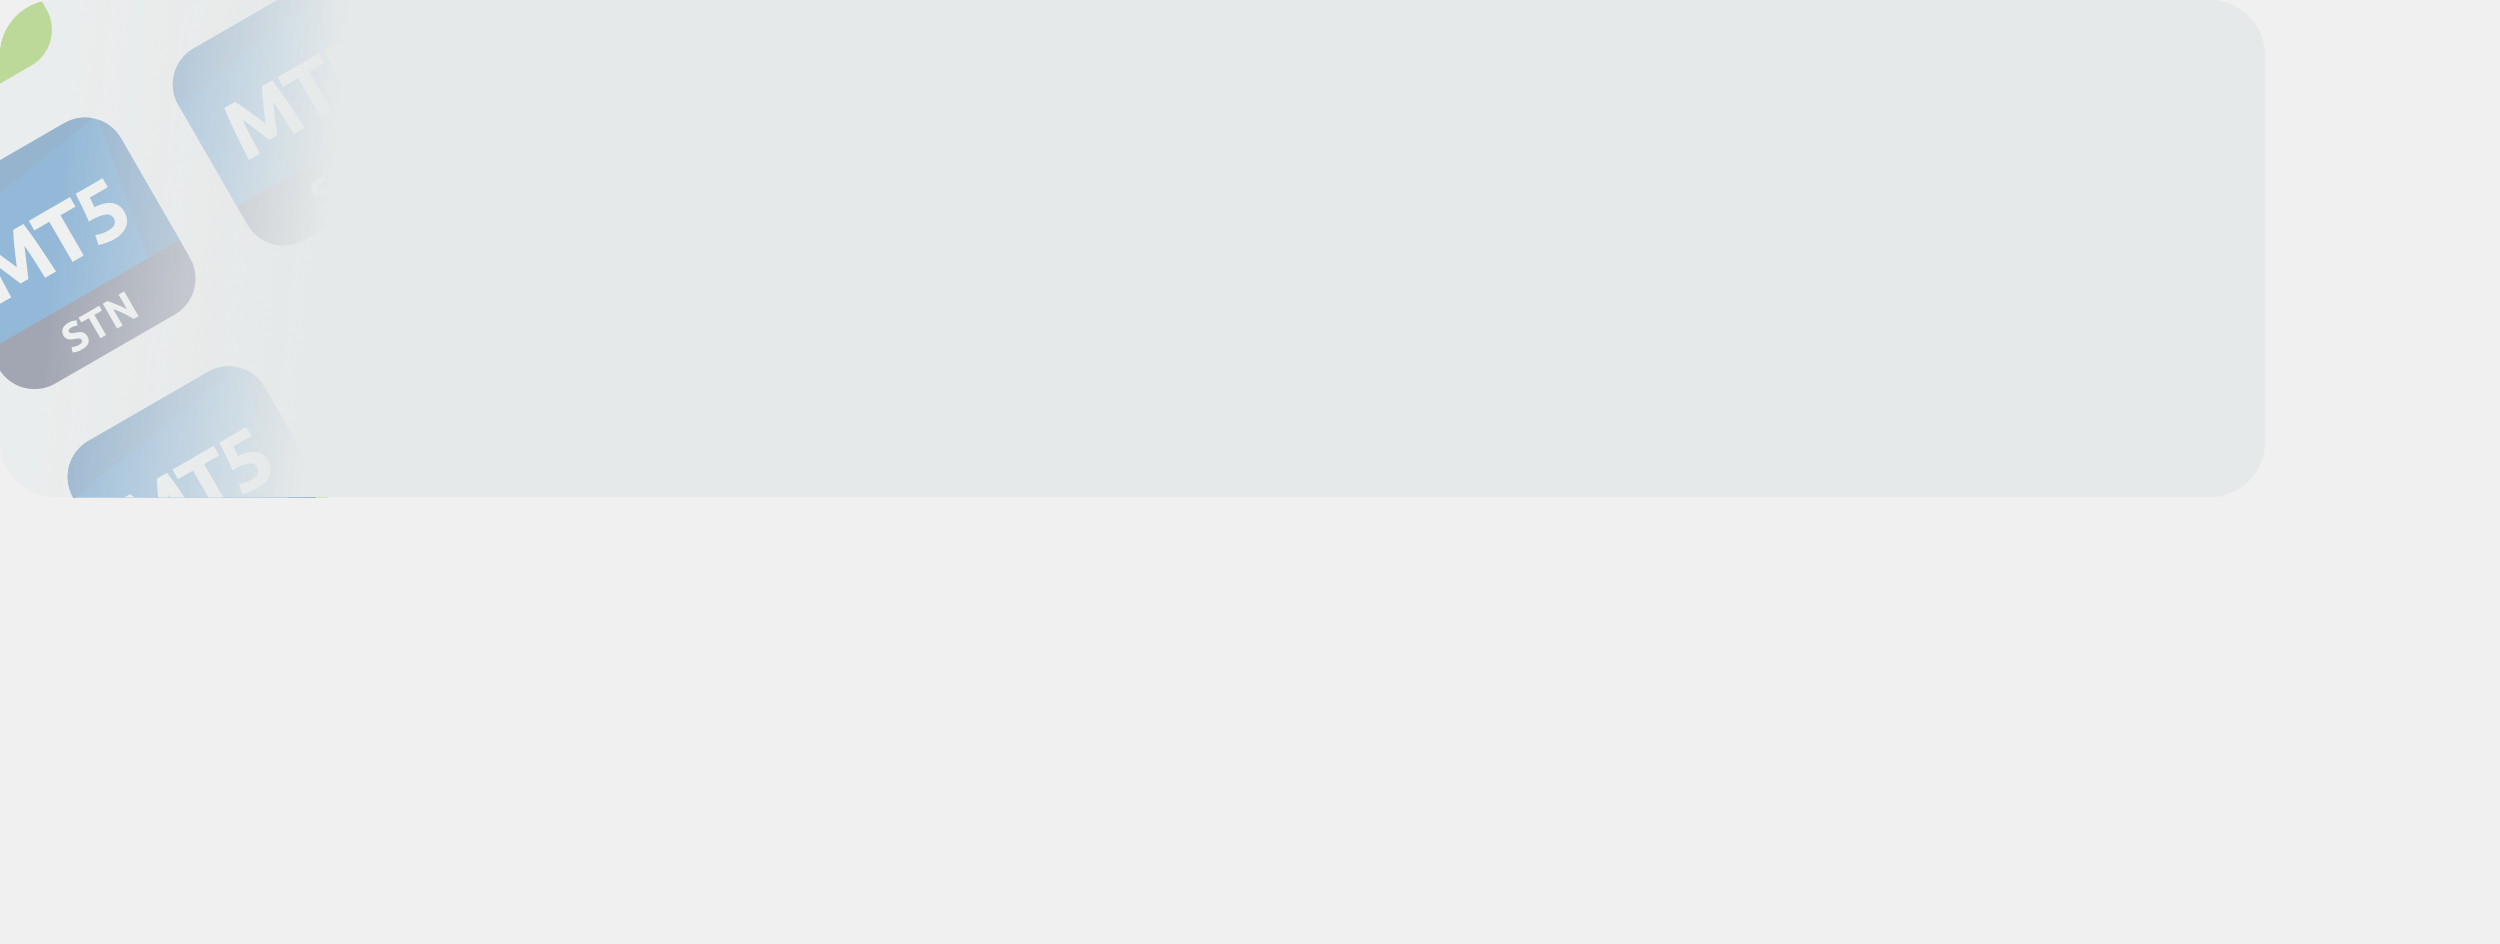
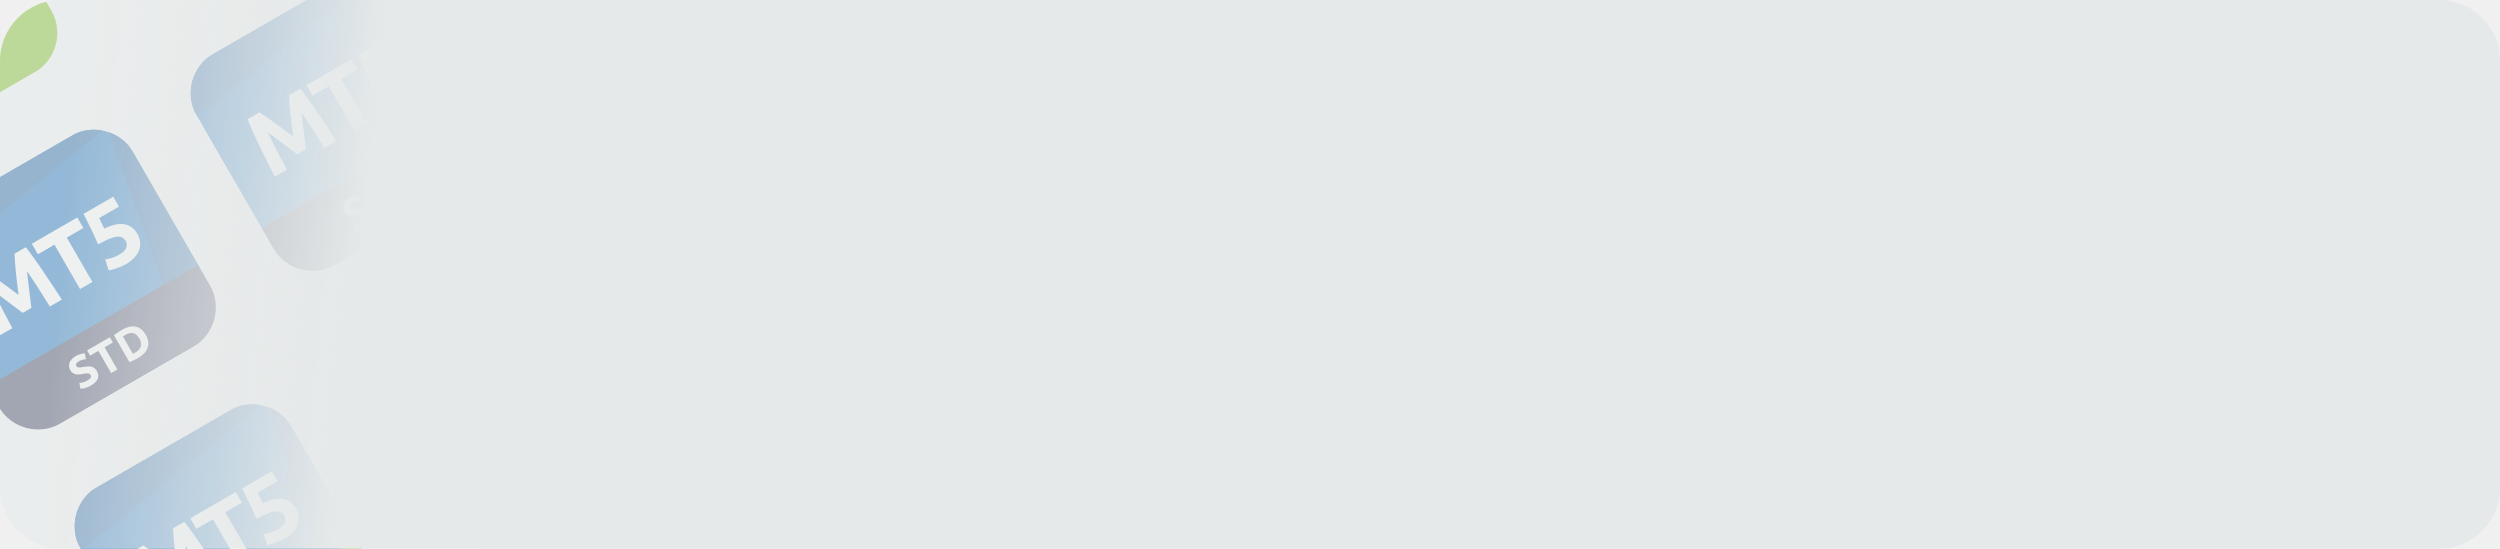
- <svg xmlns="http://www.w3.org/2000/svg" fill="none">
-   <g clip-path="url(#a)">
-     <rect width="328" height="72" rx="8" fill="#F2F3F4" />
-     <path fill="#F2F3F4" d="M-34-5.2 29.74-42l57.6 99.766-63.74 36.8z" />
-     <g clip-path="url(#b)">
-       <path d="m-11.483-18.2-17.32 10A6 6 0 0 0-31-.004l8.75 15.155 27.713-16-8.75-15.155a6 6 0 0 0-8.196-2.196" fill="#0364B9" />
-       <path d="M-28.804-8.2A6 6 0 0 0-31-.004l.087.15 23.546-19.045a5.98 5.98 0 0 0-4.116.699zm25.517-7.804a5.98 5.98 0 0 0-3.238-2.672L.79 1.85l4.673-2.7z" fill="#0A559E" />
-       <path d="m-22.5 14.718 27.713-16 1.5 2.598a6 6 0 0 1-2.196 8.197l-17.32 10A6 6 0 0 1-21 17.316z" fill="#71BD0E" />
-       <path d="M-22.8-.485q.385.236.919.606.537.355 1.139.798.605.426 1.22.889l1.154.871-.177-1.435a79 79 0 0 1-.17-1.495q-.073-.75-.121-1.386a26 26 0 0 1-.056-1.104l1.476-.852q.517.658 1.117 1.503.603.83 1.224 1.76.624.915 1.234 1.85.621.93 1.154 1.76l-1.58.911a217 217 0 0 0-1.402-2.238 71 71 0 0 0-1.596-2.404 525 525 0 0 1 .297 2.53 108 108 0 0 1 .282 2.29l-1.133.654a115 115 0 0 0-.827-.617l-1.024-.767q-.525-.404-1.06-.802l-.973-.726q.622 1.318 1.284 2.584.663 1.266 1.237 2.334l-1.58.912q-.45-.876-.956-1.872l-.985-1.995q-.486-1.008-.912-1.94A48 48 0 0 1-24.348.41l1.549-.894zm12.136-7.005.798 1.381-2.172 1.254 3.36 5.82-1.622.936-3.36-5.82-2.172 1.254-.798-1.382 5.966-3.444zm6.366 3.1a1.2 1.2 0 0 0-.441-.453q-.273-.16-.696-.125-.423.037-1.032.277a11.5 11.5 0 0 0-1.461.733 51 51 0 0 0-.947-2.072 86 86 0 0 0-.966-1.936l3.897-2.25.75 1.299-2.598 1.5q.195.386.368.757.177.356.296.633 1.578-.772 2.649-.573 1.075.183 1.7 1.263.286.5.357 1.027.069.528-.104 1.044a2.9 2.9 0 0 1-.612 1.005q-.429.482-1.145.896a5 5 0 0 1-.617.3 6 6 0 0 1-.646.25 7 7 0 0 1-.575.179 2.3 2.3 0 0 1-.426.08l-.457-1.441q.326-.036.818-.167a5 5 0 0 0 1.078-.484q.716-.414.878-.881.154-.477-.068-.862zm-4.918 19.036-2.08-3.601 2.412-1.392.393.68-1.6.925.434.753 1.424-.822.393.68-1.424.823.858 1.486zm.904-5.324.811-.468 2.079 3.601-.81.468-2.08-3.6zm6.14 1.258q-.705-.419-1.459-.787a14 14 0 0 0-1.52-.64l1.363 2.36-.8.461-2.08-3.6.66-.382q.27.073.623.202.351.13.73.292.38.155.77.338.387.18.736.351L-4.376 7.05l.805-.465 2.08 3.601z" fill="#fff" />
+ <svg xmlns="http://www.w3.org/2000/svg" width="328" height="72" fill="none">
+   <mask id="a" style="mask-type:luminance" maskUnits="userSpaceOnUse" x="0" y="0" width="328" height="72">
+     <path d="M320 0H8a8 8 0 0 0-8 8v56a8 8 0 0 0 8 8h312a8 8 0 0 0 8-8V8a8 8 0 0 0-8-8Z" fill="#fff" />
+   </mask>
+   <g mask="url(#a)">
+     <path d="M320 0H8a8 8 0 0 0-8 8v56a8 8 0 0 0 8 8h312a8 8 0 0 0 8-8V8a8 8 0 0 0-8-8Z" fill="#F2F3F4" />
+     <path d="M29.74-42-34-5.2l57.6 99.766 63.74-36.8L29.74-42Z" fill="#F2F3F4" />
+     <mask id="b" style="mask-type:luminance" maskUnits="userSpaceOnUse" x="-34" y="-22" width="44" height="45">
+       <path d="M-6.287-21.2-34-5.2l16 27.713 27.713-16-16-27.713Z" fill="#fff" />
+     </mask>
+     <g mask="url(#b)">
+       <path d="m-11.483-18.2-17.32 10A6 6 0 0 0-31-.004l8.75 15.155 27.713-16-8.75-15.155a6 6 0 0 0-8.196-2.196Z" fill="#0364B9" />
+       <path d="M-3.287-16.004a5.977 5.977 0 0 0-3.237-2.672L.789 1.85 5.463-.85l-8.75-15.155Z" fill="#0A559E" />
+       <path d="m-22.5 14.719 27.713-16 1.5 2.598a6 6 0 0 1-2.196 8.196l-17.32 10A6 6 0 0 1-21 17.317l-1.5-2.598Z" fill="#71BD0E" />
    </g>
-     <g clip-path="url(#c)">
-       <path d="m9.317 17.826-17.32 10a6 6 0 0 0-2.196 8.196l8.75 15.156 27.713-16-8.75-15.156a6 6 0 0 0-8.197-2.196" fill="#0364B9" />
-       <path d="M-8.003 27.826a6 6 0 0 0-2.196 8.196l.087.151 23.546-19.046a5.98 5.98 0 0 0-4.117.7l-17.32 10zm25.517-7.804a5.98 5.98 0 0 0-3.238-2.671l7.313 20.525 4.675-2.698z" fill="#0A559E" />
-       <path d="m-1.7 50.745 27.714-16 1.5 2.598a6 6 0 0 1-2.197 8.196l-17.32 10A6 6 0 0 1-.2 53.343z" fill="#2A3052" />
-       <path d="M-1.999 35.542q.385.234.918.606.538.354 1.14.797.606.425 1.22.89l1.154.87-.177-1.435a79 79 0 0 1-.17-1.495q-.073-.748-.122-1.385a26 26 0 0 1-.055-1.104l1.476-.852q.517.657 1.117 1.503.603.828 1.223 1.76.626.913 1.235 1.85.62.93 1.154 1.759l-1.58.912q-.636-1.032-1.403-2.239a71 71 0 0 0-1.596-2.404l.143 1.206.155 1.325a109 109 0 0 1 .282 2.289l-1.133.654q-.343-.259-.827-.617-.49-.369-1.024-.766a80 80 0 0 0-1.06-.802l-.973-.727q.622 1.318 1.284 2.584t1.237 2.335l-1.58.912q-.45-.877-.956-1.873l-.985-1.995q-.486-1.008-.913-1.94a48 48 0 0 1-.732-1.724zm12.135-7.007.798 1.383-2.172 1.254 3.36 5.82-1.62.935-3.36-5.82-2.173 1.255-.798-1.383zm6.367 3.101a1.2 1.2 0 0 0-.442-.452q-.272-.162-.695-.125-.423.036-1.032.277-.609.24-1.461.733a51 51 0 0 0-.947-2.073 86 86 0 0 0-.966-1.936l3.897-2.25.75 1.299-2.598 1.5q.195.386.368.757.177.355.296.633 1.577-.771 2.649-.573 1.075.183 1.699 1.264.288.498.357 1.027.07.528-.104 1.044-.174.515-.611 1.004-.429.482-1.146.897a5 5 0 0 1-.616.3 6 6 0 0 1-.646.249 7 7 0 0 1-.575.18 2.3 2.3 0 0 1-.426.079l-.457-1.44q.326-.037.818-.168a5 5 0 0 0 1.078-.484q.717-.415.877-.88.154-.478-.067-.862M11.47 49.922a1.4 1.4 0 0 0 .265-.188.7.7 0 0 0 .137-.183.3.3 0 0 0 .025-.174.5.5 0 0 0-.061-.165q-.102-.177-.335-.195-.235-.023-.718.075a6 6 0 0 1-.434.064q-.225.02-.434-.02a1.2 1.2 0 0 1-.4-.164 1.1 1.1 0 0 1-.334-.375 1.2 1.2 0 0 1-.165-.5 1.1 1.1 0 0 1 .067-.497q.09-.24.293-.453a2.1 2.1 0 0 1 .506-.396q.364-.21.673-.285a2.6 2.6 0 0 1 .536-.08l.135.774a2.3 2.3 0 0 0-.416.06 1.6 1.6 0 0 0-.477.192q-.292.168-.373.326-.08.15.016.317a.33.33 0 0 0 .143.139.6.6 0 0 0 .202.05q.118 0 .254-.016l.3-.055q.341-.059.609-.075.265-.021.478.036a1 1 0 0 1 .39.197q.174.144.323.403.291.504.1.989-.195.48-.906.89-.24.138-.45.218a2.5 2.5 0 0 1-.688.19 2 2 0 0 1-.227.013l-.143-.777a2.5 2.5 0 0 0 .488-.067 2.5 2.5 0 0 0 .62-.268zm2.89-5.645.398.69-1.086.628 1.68 2.91-.81.468-1.68-2.91-1.086.627-.4-.691zm5.016 1.905q-.706-.417-1.459-.786a14 14 0 0 0-1.52-.64l1.363 2.359-.8.462-2.08-3.6.66-.382q.27.073.623.202.35.13.73.292.38.155.77.338.387.18.736.351l-1.227-2.125.805-.465 2.08 3.601z" fill="#fff" />
+     <mask id="c" style="mask-type:luminance" maskUnits="userSpaceOnUse" x="-14" y="14" width="45" height="45">
+       <path d="m14.513 14.827-27.713 16 16 27.712 27.713-16-16-27.712Z" fill="#fff" />
+     </mask>
+     <g mask="url(#c)">
+       <path d="m9.317 17.827-17.32 10a6 6 0 0 0-2.197 8.196l8.75 15.155 27.713-16-8.75-15.155a6 6 0 0 0-8.196-2.196Z" fill="#0364B9" />
+       <path d="M-8.004 27.827a6 6 0 0 0-2.196 8.196l.087.15 23.546-19.045a5.976 5.976 0 0 0-4.116.699l-17.32 10ZM17.513 20.023a5.977 5.977 0 0 0-3.238-2.672l7.314 20.526 4.674-2.699-8.75-15.155Z" fill="#0A559E" />
+       <path d="m-1.7 50.745 27.713-16 1.5 2.598a6 6 0 0 1-2.197 8.196l-17.32 10A6 6 0 0 1-.2 53.343l-1.5-2.598Z" fill="#2A3052" />
+       <path d="M-1.996 35.54c.256.157.562.359.918.606.358.237.738.502 1.139.797.404.284.81.58 1.22.89.41.308.794.599 1.154.871l-.177-1.435a78.891 78.891 0 0 1-.17-1.496 74.03 74.03 0 0 1-.121-1.385 25.84 25.84 0 0 1-.056-1.104l1.476-.852c.345.438.717.94 1.117 1.503.402.553.81 1.14 1.224 1.76.416.61.828 1.226 1.234 1.85.414.62.799 1.207 1.154 1.759l-1.58.912c-.424-.688-.892-1.434-1.402-2.238a71.343 71.343 0 0 0-1.596-2.404l.142 1.206.155 1.324a108.946 108.946 0 0 1 .282 2.29l-1.132.653c-.23-.172-.505-.378-.828-.617l-1.024-.766c-.35-.27-.703-.537-1.06-.802a538.16 538.16 0 0 1-.973-.727c.415.879.843 1.74 1.284 2.585.442.844.854 1.622 1.237 2.334l-1.58.912c-.3-.584-.619-1.208-.956-1.873L-1.9 40.1c-.324-.673-.628-1.32-.912-1.94a47.68 47.68 0 0 1-.733-1.725l1.549-.894ZM10.139 28.534l.798 1.382-2.172 1.254 3.36 5.82-1.621.936-3.36-5.82-2.172 1.254-.798-1.382 5.965-3.444ZM16.505 31.634a1.18 1.18 0 0 0-.44-.452c-.183-.107-.415-.149-.696-.124-.282.024-.626.116-1.032.276-.406.161-.893.405-1.461.733a50.722 50.722 0 0 0-.947-2.072 86.392 86.392 0 0 0-.966-1.936l3.897-2.25.75 1.299-2.598 1.5c.13.257.253.51.368.757.118.237.217.448.296.633 1.051-.515 1.934-.706 2.648-.573.717.122 1.284.543 1.7 1.263.192.333.31.675.357 1.027.046.352.012.7-.104 1.044a2.9 2.9 0 0 1-.612 1.005c-.285.321-.667.62-1.145.896a5.185 5.185 0 0 1-.616.3 6.411 6.411 0 0 1-.646.25 7.26 7.26 0 0 1-.576.179 2.309 2.309 0 0 1-.425.08l-.457-1.441c.217-.024.49-.08.817-.167a5.02 5.02 0 0 0 1.079-.484c.478-.277.77-.57.877-.881.103-.318.08-.605-.068-.862ZM11.517 49.895c.114-.066.203-.129.266-.188a.69.69 0 0 0 .136-.183.32.32 0 0 0 .025-.174.482.482 0 0 0-.061-.165c-.068-.118-.18-.183-.334-.195-.157-.016-.397.009-.719.075a5.81 5.81 0 0 1-.434.064c-.15.012-.295.006-.434-.02a1.167 1.167 0 0 1-.4-.164 1.09 1.09 0 0 1-.334-.375 1.191 1.191 0 0 1-.165-.501 1.101 1.101 0 0 1 .067-.496c.06-.16.158-.31.293-.453.133-.146.302-.278.506-.396a2.588 2.588 0 0 1 1.21-.366l.134.775c-.13.005-.269.025-.415.06a1.581 1.581 0 0 0-.478.192c-.194.112-.318.22-.373.326-.053.1-.048.206.016.316a.33.33 0 0 0 .143.14.576.576 0 0 0 .202.05c.079 0 .164-.005.254-.016.093-.016.193-.035.3-.056.228-.038.43-.063.61-.074.176-.014.335-.002.477.036a.972.972 0 0 1 .391.197c.115.095.223.23.323.403.194.336.227.665.1.988-.13.32-.432.617-.907.89-.16.093-.309.165-.45.219a2.477 2.477 0 0 1-.688.19 2.423 2.423 0 0 1-.226.012l-.144-.776c.142-.003.304-.025.488-.067a2.5 2.5 0 0 0 .621-.268ZM14.406 44.25l.4.69-1.087.628 1.68 2.91-.81.467-1.68-2.91-1.086.628-.4-.691 2.983-1.723ZM17.437 46.422a7.2 7.2 0 0 0 .136-.064l.181-.105c.406-.234.646-.51.722-.826.08-.318.016-.658-.192-1.018-.218-.378-.477-.61-.776-.695-.3-.086-.651-.012-1.056.222a3.393 3.393 0 0 0-.169.104c-.059.034-.112.07-.16.106l1.314 2.276Zm1.683-2.496c.18.312.289.612.326.9.037.288.01.56-.083.817-.089.254-.24.493-.451.718a3.493 3.493 0 0 1-.797.612c-.146.084-.32.175-.521.273-.2.102-.405.187-.614.257l-2.025-3.507c.167-.143.348-.277.543-.404.197-.131.367-.24.513-.323.308-.178.607-.305.896-.38.293-.076.573-.092.839-.047s.515.155.746.331c.23.176.44.427.628.753Z" fill="#fff" />
    </g>
-     <g clip-path="url(#d)">
-       <path d="m30.118 53.853-17.32 10a6 6 0 0 0-2.196 8.197l8.75 15.155 27.712-16-8.75-15.155a6 6 0 0 0-8.196-2.197" fill="#0364B9" />
-       <path d="M12.798 63.853a6 6 0 0 0-2.196 8.197l.087.15 23.545-19.046a5.98 5.98 0 0 0-4.116.7l-17.32 10zm25.516-7.803a5.98 5.98 0 0 0-3.237-2.672l7.313 20.525 4.674-2.698z" fill="#0A559E" />
-       <path d="m19.102 86.772 27.712-16 1.5 2.598a6 6 0 0 1-2.196 8.196l-17.32 10a6 6 0 0 1-8.196-2.196z" fill="#71BD0E" />
-       <path d="M18.802 71.569q.386.235.918.606.537.355 1.14.797.605.425 1.22.89l1.154.871-.178-1.436a79 79 0 0 1-.17-1.495q-.072-.748-.12-1.385a26 26 0 0 1-.056-1.104l1.475-.852q.519.657 1.117 1.503.604.83 1.224 1.76.625.914 1.235 1.85.62.93 1.154 1.759l-1.58.912q-.637-1.032-1.403-2.238a71 71 0 0 0-1.596-2.405 518 518 0 0 1 .297 2.53 108 108 0 0 1 .283 2.29l-1.133.654-.827-.617-1.025-.766q-.524-.405-1.059-.802l-.973-.727q.622 1.318 1.284 2.585t1.237 2.334l-1.58.912q-.45-.877-.956-1.873l-.986-1.994q-.485-1.01-.912-1.94a48 48 0 0 1-.732-1.725zm12.135-7.006.798 1.382-2.172 1.254 3.36 5.82-1.621.936-3.36-5.82-2.172 1.254-.798-1.382zm6.366 3.1a1.2 1.2 0 0 0-.44-.452q-.274-.16-.697-.125-.422.037-1.031.277t-1.462.733a51 51 0 0 0-.947-2.072 86 86 0 0 0-.965-1.937l3.897-2.25.75 1.3-2.598 1.5q.195.386.368.757.177.354.296.632 1.577-.771 2.648-.572 1.076.182 1.7 1.263.287.5.357 1.027.07.528-.104 1.044a2.9 2.9 0 0 1-.612 1.004q-.428.483-1.145.897a5 5 0 0 1-.616.3 6 6 0 0 1-.646.249 7 7 0 0 1-.576.18 2.3 2.3 0 0 1-.425.079l-.457-1.44q.326-.036.818-.168a5 5 0 0 0 1.078-.484q.717-.415.877-.88.154-.477-.068-.862M32.385 86.7l-2.079-3.601 2.411-1.392.393.68-1.6.924.435.754 1.423-.822.393.68-1.423.823.858 1.486zm.905-5.324.81-.468 2.08 3.601-.811.468-2.08-3.6zm6.14 1.257a21 21 0 0 0-1.46-.786 14 14 0 0 0-1.519-.64l1.362 2.359-.8.462-2.079-3.601.66-.381q.27.072.622.202.352.129.73.292.38.155.77.338.388.178.736.351l-1.227-2.125.806-.465 2.079 3.6z" fill="#fff" />
+     <mask id="d" style="mask-type:luminance" maskUnits="userSpaceOnUse" x="7" y="50" width="45" height="45">
+       <path d="m35.312 50.853-27.712 16 16 27.713 27.712-16-16-27.713Z" fill="#fff" />
+     </mask>
+     <g mask="url(#d)">
+       <path d="m30.116 53.853-17.32 10A6 6 0 0 0 10.6 72.05l8.75 15.156 27.713-16-8.75-15.156a6 6 0 0 0-8.197-2.196Z" fill="#0364B9" />
+       <path d="M12.796 63.853A6 6 0 0 0 10.6 72.05l.087.151 23.546-19.046a5.977 5.977 0 0 0-4.116.7l-17.321 10ZM38.313 56.05a5.978 5.978 0 0 0-3.238-2.673l7.313 20.526 4.675-2.698-8.75-15.156Z" fill="#0A559E" />
+       <path d="m19.1 86.772 27.712-16 1.5 2.598a6 6 0 0 1-2.196 8.196l-17.32 10A6 6 0 0 1 20.6 89.37l-1.5-2.598Z" fill="#71BD0E" />
+       <path d="M18.8 71.568c.257.157.563.36.918.607.359.236.739.502 1.14.797.404.284.81.58 1.22.889l1.154.871-.177-1.435a79.793 79.793 0 0 1-.17-1.495c-.049-.5-.089-.96-.122-1.385a25.9 25.9 0 0 1-.055-1.105l1.476-.852c.345.439.717.94 1.117 1.503.402.553.81 1.14 1.224 1.76.416.61.828 1.226 1.234 1.85.414.62.799 1.207 1.154 1.76l-1.58.911c-.424-.688-.892-1.433-1.402-2.238a71.325 71.325 0 0 0-1.596-2.404 528.53 528.53 0 0 1 .297 2.53 108.353 108.353 0 0 1 .282 2.29l-1.133.654a115.81 115.81 0 0 0-.827-.617c-.326-.246-.668-.501-1.024-.767-.35-.269-.703-.536-1.06-.802l-.973-.726c.415.878.843 1.74 1.284 2.584.442.844.854 1.623 1.237 2.334l-1.58.912c-.3-.584-.619-1.208-.956-1.872a2660.9 2660.9 0 0 1-.985-1.995c-.324-.672-.628-1.319-.912-1.94a47.488 47.488 0 0 1-.733-1.725l1.549-.894ZM30.935 64.563l.798 1.382-2.172 1.254 3.36 5.82-1.621.935-3.36-5.82-2.172 1.255-.798-1.382 5.965-3.445ZM37.301 67.663a1.18 1.18 0 0 0-.44-.452c-.183-.108-.415-.15-.697-.125-.281.024-.625.116-1.031.277-.406.16-.894.405-1.462.733a50.72 50.72 0 0 0-.947-2.073 86.162 86.162 0 0 0-.965-1.936l3.897-2.25.75 1.299-2.598 1.5c.13.257.253.51.368.757.118.237.217.448.296.633 1.051-.515 1.934-.706 2.648-.573.717.122 1.284.543 1.7 1.264.192.332.31.675.357 1.027.046.352.012.7-.104 1.043-.115.344-.32.68-.612 1.005-.285.322-.667.62-1.145.897a5.185 5.185 0 0 1-.616.3 6.402 6.402 0 0 1-.647.248 7.272 7.272 0 0 1-.575.18 2.301 2.301 0 0 1-.425.08l-.457-1.44c.217-.025.49-.08.817-.168a5.018 5.018 0 0 0 1.079-.484c.478-.276.77-.57.877-.88.103-.319.08-.606-.068-.862Z" fill="#fff" />
    </g>
-     <g clip-path="url(#e)">
-       <path d="M24.544-39 7.224-29a6 6 0 0 0-2.197 8.196l8.75 15.156 27.713-16-8.75-15.156A6 6 0 0 0 24.544-39" fill="#0364B9" />
-       <path d="M7.223-29a6 6 0 0 0-2.196 8.196l.087.151L28.66-39.699a5.98 5.98 0 0 0-4.116.699L7.224-29zm25.517-7.804a5.98 5.98 0 0 0-3.238-2.672l7.314 20.526 4.674-2.698z" fill="#0A559E" />
-       <path d="m13.527-6.081 27.713-16 1.5 2.598a6 6 0 0 1-2.196 8.196l-17.32 10a6 6 0 0 1-8.197-2.196z" fill="#71BD0E" />
-       <path d="M13.228-21.285q.386.236.918.607.537.354 1.14.797.605.426 1.22.889l1.154.872-.178-1.436a79 79 0 0 1-.17-1.495q-.072-.749-.121-1.385-.045-.654-.056-1.105l1.476-.851q.518.657 1.117 1.502.603.83 1.224 1.76.624.914 1.235 1.85.62.931 1.154 1.76l-1.58.911a228 228 0 0 0-1.403-2.238 71 71 0 0 0-1.596-2.404 472 472 0 0 1 .297 2.53 108 108 0 0 1 .283 2.29l-1.133.654q-.344-.26-.827-.617l-1.025-.767q-.524-.403-1.059-.802l-.973-.726q.621 1.317 1.284 2.584.661 1.268 1.237 2.334l-1.58.912q-.45-.876-.957-1.872l-.985-1.995q-.485-1.008-.912-1.94a48 48 0 0 1-.733-1.724zm12.135-7.005.798 1.381-2.172 1.255 3.36 5.82-1.621.935-3.36-5.82-2.172 1.255-.798-1.383 5.965-3.444zm6.367 3.1a1.2 1.2 0 0 0-.442-.452q-.273-.162-.696-.125-.422.036-1.031.277-.61.24-1.462.732a51 51 0 0 0-.947-2.072 86 86 0 0 0-.965-1.936l3.897-2.25.75 1.299-2.598 1.5q.194.386.368.757.177.355.296.633 1.577-.773 2.648-.573 1.076.183 1.7 1.264.287.498.357 1.027.069.528-.104 1.043-.174.517-.612 1.005-.428.483-1.145.896a5 5 0 0 1-.616.3 6 6 0 0 1-.647.25 7 7 0 0 1-.575.18 2.3 2.3 0 0 1-.425.078l-.458-1.44q.326-.036.818-.167a5 5 0 0 0 1.079-.484q.717-.414.877-.88.154-.478-.068-.862zM26.811-6.154l-2.079-3.6 2.411-1.393.393.68-1.6.925.435.753 1.423-.822.393.681-1.423.822.858 1.486zm.905-5.323.81-.468 2.08 3.6-.811.469zm6.139 1.257a21 21 0 0 0-1.458-.787 14 14 0 0 0-1.52-.64l1.362 2.36-.8.461-2.08-3.6.66-.382q.272.073.623.202.352.13.73.292a30 30 0 0 1 1.506.69l-1.227-2.126.806-.465 2.079 3.601z" fill="#fff" />
+     <mask id="e" style="mask-type:luminance" maskUnits="userSpaceOnUse" x="2" y="-42" width="44" height="44">
+       <path d="M29.74-42 2.025-26l16 27.713 27.713-16L29.74-42Z" fill="#fff" />
+     </mask>
+     <g mask="url(#e)">
+       <path d="m13.526-6.081 27.713-16 1.5 2.598a6 6 0 0 1-2.196 8.196l-17.32 10a6 6 0 0 1-8.197-2.196l-1.5-2.598Z" fill="#71BD0E" />
    </g>
-     <g clip-path="url(#f)">
-       <path d="m45.345-2.974-17.32 10a6 6 0 0 0-2.197 8.197l8.75 15.155 27.713-16L53.54-.777a6 6 0 0 0-8.196-2.197z" fill="#0364B9" />
-       <path d="M28.024 7.026a6 6 0 0 0-2.196 8.197l.087.15L49.461-3.672a5.98 5.98 0 0 0-4.116.7l-17.32 10zM53.54-.777a5.98 5.98 0 0 0-3.237-2.672l7.314 20.525 4.674-2.698z" fill="#0A559E" />
-       <path d="m34.328 29.945 27.713-16 1.5 2.598a6 6 0 0 1-2.196 8.196l-17.32 10a6 6 0 0 1-8.197-2.196z" fill="#2A3052" />
-       <path d="M34.029 14.742q.384.234.918.606.537.355 1.139.797.605.425 1.22.89l1.154.87-.177-1.435a79 79 0 0 1-.17-1.495q-.072-.748-.121-1.385-.044-.653-.056-1.104l1.476-.852q.518.657 1.117 1.503.603.83 1.224 1.76a99 99 0 0 1 1.234 1.85q.621.93 1.154 1.759l-1.58.912q-.636-1.032-1.402-2.239a71 71 0 0 0-1.596-2.404l.142 1.207.155 1.324a111 111 0 0 1 .282 2.29l-1.132.653a119 119 0 0 0-.828-.617l-1.024-.766q-.525-.405-1.059-.802l-.974-.727q.622 1.318 1.284 2.584.663 1.267 1.237 2.335l-1.58.912q-.45-.876-.956-1.873l-.985-1.995q-.486-1.008-.912-1.94a48 48 0 0 1-.733-1.724zm12.135-7.006.798 1.382-2.172 1.254 3.36 5.82-1.621.936-3.36-5.82-2.172 1.254-.798-1.382zm6.366 3.1a1.2 1.2 0 0 0-.441-.452q-.273-.16-.696-.125-.423.037-1.032.277t-1.461.733a51 51 0 0 0-.947-2.072 86 86 0 0 0-.966-1.937l3.898-2.25.75 1.3-2.599 1.5q.195.386.368.757.178.354.296.632 1.578-.771 2.649-.573 1.075.183 1.7 1.264.287.5.357 1.027.069.528-.104 1.044a2.9 2.9 0 0 1-.612 1.004q-.428.482-1.145.897a5 5 0 0 1-.617.3 6 6 0 0 1-.646.249 7 7 0 0 1-.575.18 2.3 2.3 0 0 1-.425.079l-.458-1.44q.326-.036.818-.168a5 5 0 0 0 1.078-.484q.717-.415.878-.88.154-.478-.068-.862m-5.033 18.286a1.4 1.4 0 0 0 .266-.188.7.7 0 0 0 .137-.183.3.3 0 0 0 .024-.173.5.5 0 0 0-.06-.166q-.103-.177-.335-.195-.236-.023-.719.075a6 6 0 0 1-.434.064q-.224.02-.434-.02a1.2 1.2 0 0 1-.4-.164 1.1 1.1 0 0 1-.334-.375 1.2 1.2 0 0 1-.164-.5 1.1 1.1 0 0 1 .067-.497q.09-.24.292-.453a2.1 2.1 0 0 1 .506-.396 2.6 2.6 0 0 1 1.209-.365l.135.774q-.195.009-.415.06a1.6 1.6 0 0 0-.478.192q-.29.169-.373.327-.08.15.016.316a.33.33 0 0 0 .143.14.6.6 0 0 0 .202.049q.118 0 .255-.015l.3-.056a6 6 0 0 1 .608-.074q.265-.021.478.036a1 1 0 0 1 .391.197q.173.143.323.402.29.504.1.989-.195.48-.907.89-.24.138-.45.218a2.5 2.5 0 0 1-.688.19 2 2 0 0 1-.226.013l-.144-.777q.212-.005.488-.066.279-.07.621-.269m2.89-5.645.399.691-1.086.627 1.68 2.91-.81.468-1.68-2.91-1.087.627-.399-.691zm5.016 1.905a21 21 0 0 0-1.459-.786 14 14 0 0 0-1.52-.64l1.363 2.36-.8.461-2.08-3.6.66-.382q.27.073.623.202.352.13.73.292.38.155.77.338.388.179.736.352L53.2 21.852l.806-.465 2.079 3.601-.681.393z" fill="#fff" />
+     <mask id="f" style="mask-type:luminance" maskUnits="userSpaceOnUse" x="22" y="-6" width="45" height="44">
+       <path d="m50.539-5.973-27.713 16 16 27.713 27.713-16-16-27.713Z" fill="#fff" />
+     </mask>
+     <g mask="url(#f)">
+       <path d="m45.343-2.972-17.32 10a6 6 0 0 0-2.197 8.196l8.75 15.155 27.713-16L53.54-.776a6 6 0 0 0-8.196-2.196Z" fill="#0364B9" />
+       <path d="M28.023 7.028a6 6 0 0 0-2.197 8.196l.087.15L49.46-3.671a5.977 5.977 0 0 0-4.116.7l-17.32 10ZM53.54-.776a5.978 5.978 0 0 0-3.238-2.672l7.313 20.525 4.674-2.698L53.54-.776Z" fill="#0A559E" />
+       <path d="m34.326 29.946 27.713-16 1.5 2.598a6 6 0 0 1-2.196 8.197l-17.32 10a6 6 0 0 1-8.197-2.197l-1.5-2.598Z" fill="#2A3052" />
+       <path d="M34.027 14.743c.257.156.563.358.918.606.358.237.738.502 1.14.797.403.284.81.58 1.22.89l1.154.87-.178-1.435a78.883 78.883 0 0 1-.17-1.495c-.048-.499-.088-.96-.121-1.385-.03-.435-.048-.803-.056-1.104l1.476-.852c.345.438.718.939 1.117 1.503.402.553.81 1.14 1.224 1.76.417.609.828 1.226 1.235 1.85.413.62.798 1.207 1.154 1.759l-1.58.912c-.425-.688-.892-1.434-1.403-2.239a71.42 71.42 0 0 0-1.596-2.404 528.53 528.53 0 0 1 .297 2.53 108.571 108.571 0 0 1 .283 2.29l-1.133.654a117.85 117.85 0 0 0-.827-.617 272.99 272.99 0 0 0-1.025-.766c-.35-.27-.702-.537-1.059-.802l-.974-.727c.415.879.843 1.74 1.285 2.584.441.845.853 1.623 1.236 2.335l-1.58.912c-.3-.584-.618-1.209-.956-1.873l-.985-1.994c-.323-.673-.627-1.32-.912-1.94a47.651 47.651 0 0 1-.733-1.725l1.549-.894ZM46.161 7.737l.798 1.382-2.172 1.254 3.36 5.82-1.62.936-3.36-5.82-2.173 1.254-.798-1.382 5.965-3.444ZM52.528 10.837a1.18 1.18 0 0 0-.441-.452c-.182-.107-.414-.149-.696-.125-.282.024-.625.117-1.032.277-.406.16-.893.405-1.46.733a50.734 50.734 0 0 0-.948-2.072 86.095 86.095 0 0 0-.966-1.937l3.898-2.25.75 1.3-2.599 1.5c.13.257.253.51.369.757.118.236.216.447.296.632 1.051-.514 1.934-.705 2.648-.572.717.121 1.283.543 1.7 1.263.191.333.31.675.357 1.027.046.352.011.7-.104 1.044a2.9 2.9 0 0 1-.612 1.004c-.285.322-.667.621-1.145.897a5.187 5.187 0 0 1-.617.3 6.427 6.427 0 0 1-.646.249 7.345 7.345 0 0 1-.575.18 2.307 2.307 0 0 1-.425.079l-.458-1.44c.217-.024.49-.08.818-.168a5.02 5.02 0 0 0 1.078-.484c.478-.276.77-.57.878-.88.102-.318.08-.606-.068-.862ZM47.495 29.123c.115-.066.203-.128.266-.188a.69.69 0 0 0 .137-.183.32.32 0 0 0 .024-.173.481.481 0 0 0-.06-.166c-.069-.118-.18-.183-.335-.195-.157-.016-.396.01-.718.076a5.749 5.749 0 0 1-.435.063c-.15.013-.294.006-.434-.02a1.169 1.169 0 0 1-.4-.164 1.09 1.09 0 0 1-.334-.375 1.19 1.19 0 0 1-.164-.5 1.102 1.102 0 0 1 .067-.496c.06-.16.158-.311.293-.454.132-.145.301-.277.505-.395.243-.14.468-.235.674-.286.207-.05.385-.077.536-.08l.135.774c-.13.006-.27.026-.416.06a1.585 1.585 0 0 0-.478.193c-.194.112-.318.22-.372.326-.054.1-.048.205.016.316a.329.329 0 0 0 .142.14.577.577 0 0 0 .202.049c.08 0 .164-.005.255-.015l.3-.056c.227-.039.43-.063.609-.074.176-.014.336-.002.478.036a.972.972 0 0 1 .39.197c.116.095.223.23.323.402.194.336.227.666.1.989-.13.32-.432.616-.907.89-.159.092-.309.165-.449.218a2.478 2.478 0 0 1-.688.19 2.391 2.391 0 0 1-.227.013l-.143-.776a2.5 2.5 0 0 0 .488-.067c.185-.047.392-.137.62-.269ZM50.385 23.478l.399.691-1.086.627 1.68 2.91-.81.468-1.68-2.91-1.087.627-.399-.691 2.983-1.722ZM55.401 25.383c-.47-.278-.956-.54-1.458-.786a14.319 14.319 0 0 0-1.52-.64l1.362 2.36-.8.461-2.079-3.6.66-.382c.18.049.388.116.622.202.235.086.478.184.73.292.254.103.51.216.77.338.259.12.504.236.737.352l-1.227-2.126.805-.465 2.08 3.601-.681.393Z" fill="#fff" />
    </g>
-     <path fill="url(#g)" d="M0 0h328v72H0z" />
+     <path d="M328 0H0v72h328V0Z" fill="url(#g)" />
  </g>
  <defs>
-     <clipPath id="a">
-       <rect width="328" height="72" rx="8" fill="#fff" />
-     </clipPath>
-     <clipPath id="b">
-       <path fill="#fff" d="m-34-5.2 27.713-16 16 27.712-27.713 16z" />
-     </clipPath>
-     <clipPath id="c">
-       <path fill="#fff" d="m-13.2 30.826 27.714-16 16 27.713-27.713 16z" />
-     </clipPath>
-     <clipPath id="d">
-       <path fill="#fff" d="m7.602 66.853 27.712-16 16 27.713-27.712 16z" />
-     </clipPath>
-     <clipPath id="e">
-       <path fill="#fff" d="M2.027-26 29.74-42l16 27.713-27.713 16z" />
-     </clipPath>
-     <clipPath id="f">
-       <path fill="#fff" d="m22.828 10.027 27.713-16 16 27.712-27.713 16z" />
-     </clipPath>
    <linearGradient id="g" x1="76.5" y1="0" x2="12.346" y2="-6.419" gradientUnits="userSpaceOnUse">
      <stop offset=".397" stop-color="#E6E9E9" />
      <stop offset="1" stop-color="#E6E9E9" stop-opacity=".64" />
    </linearGradient>
  </defs>
</svg>
